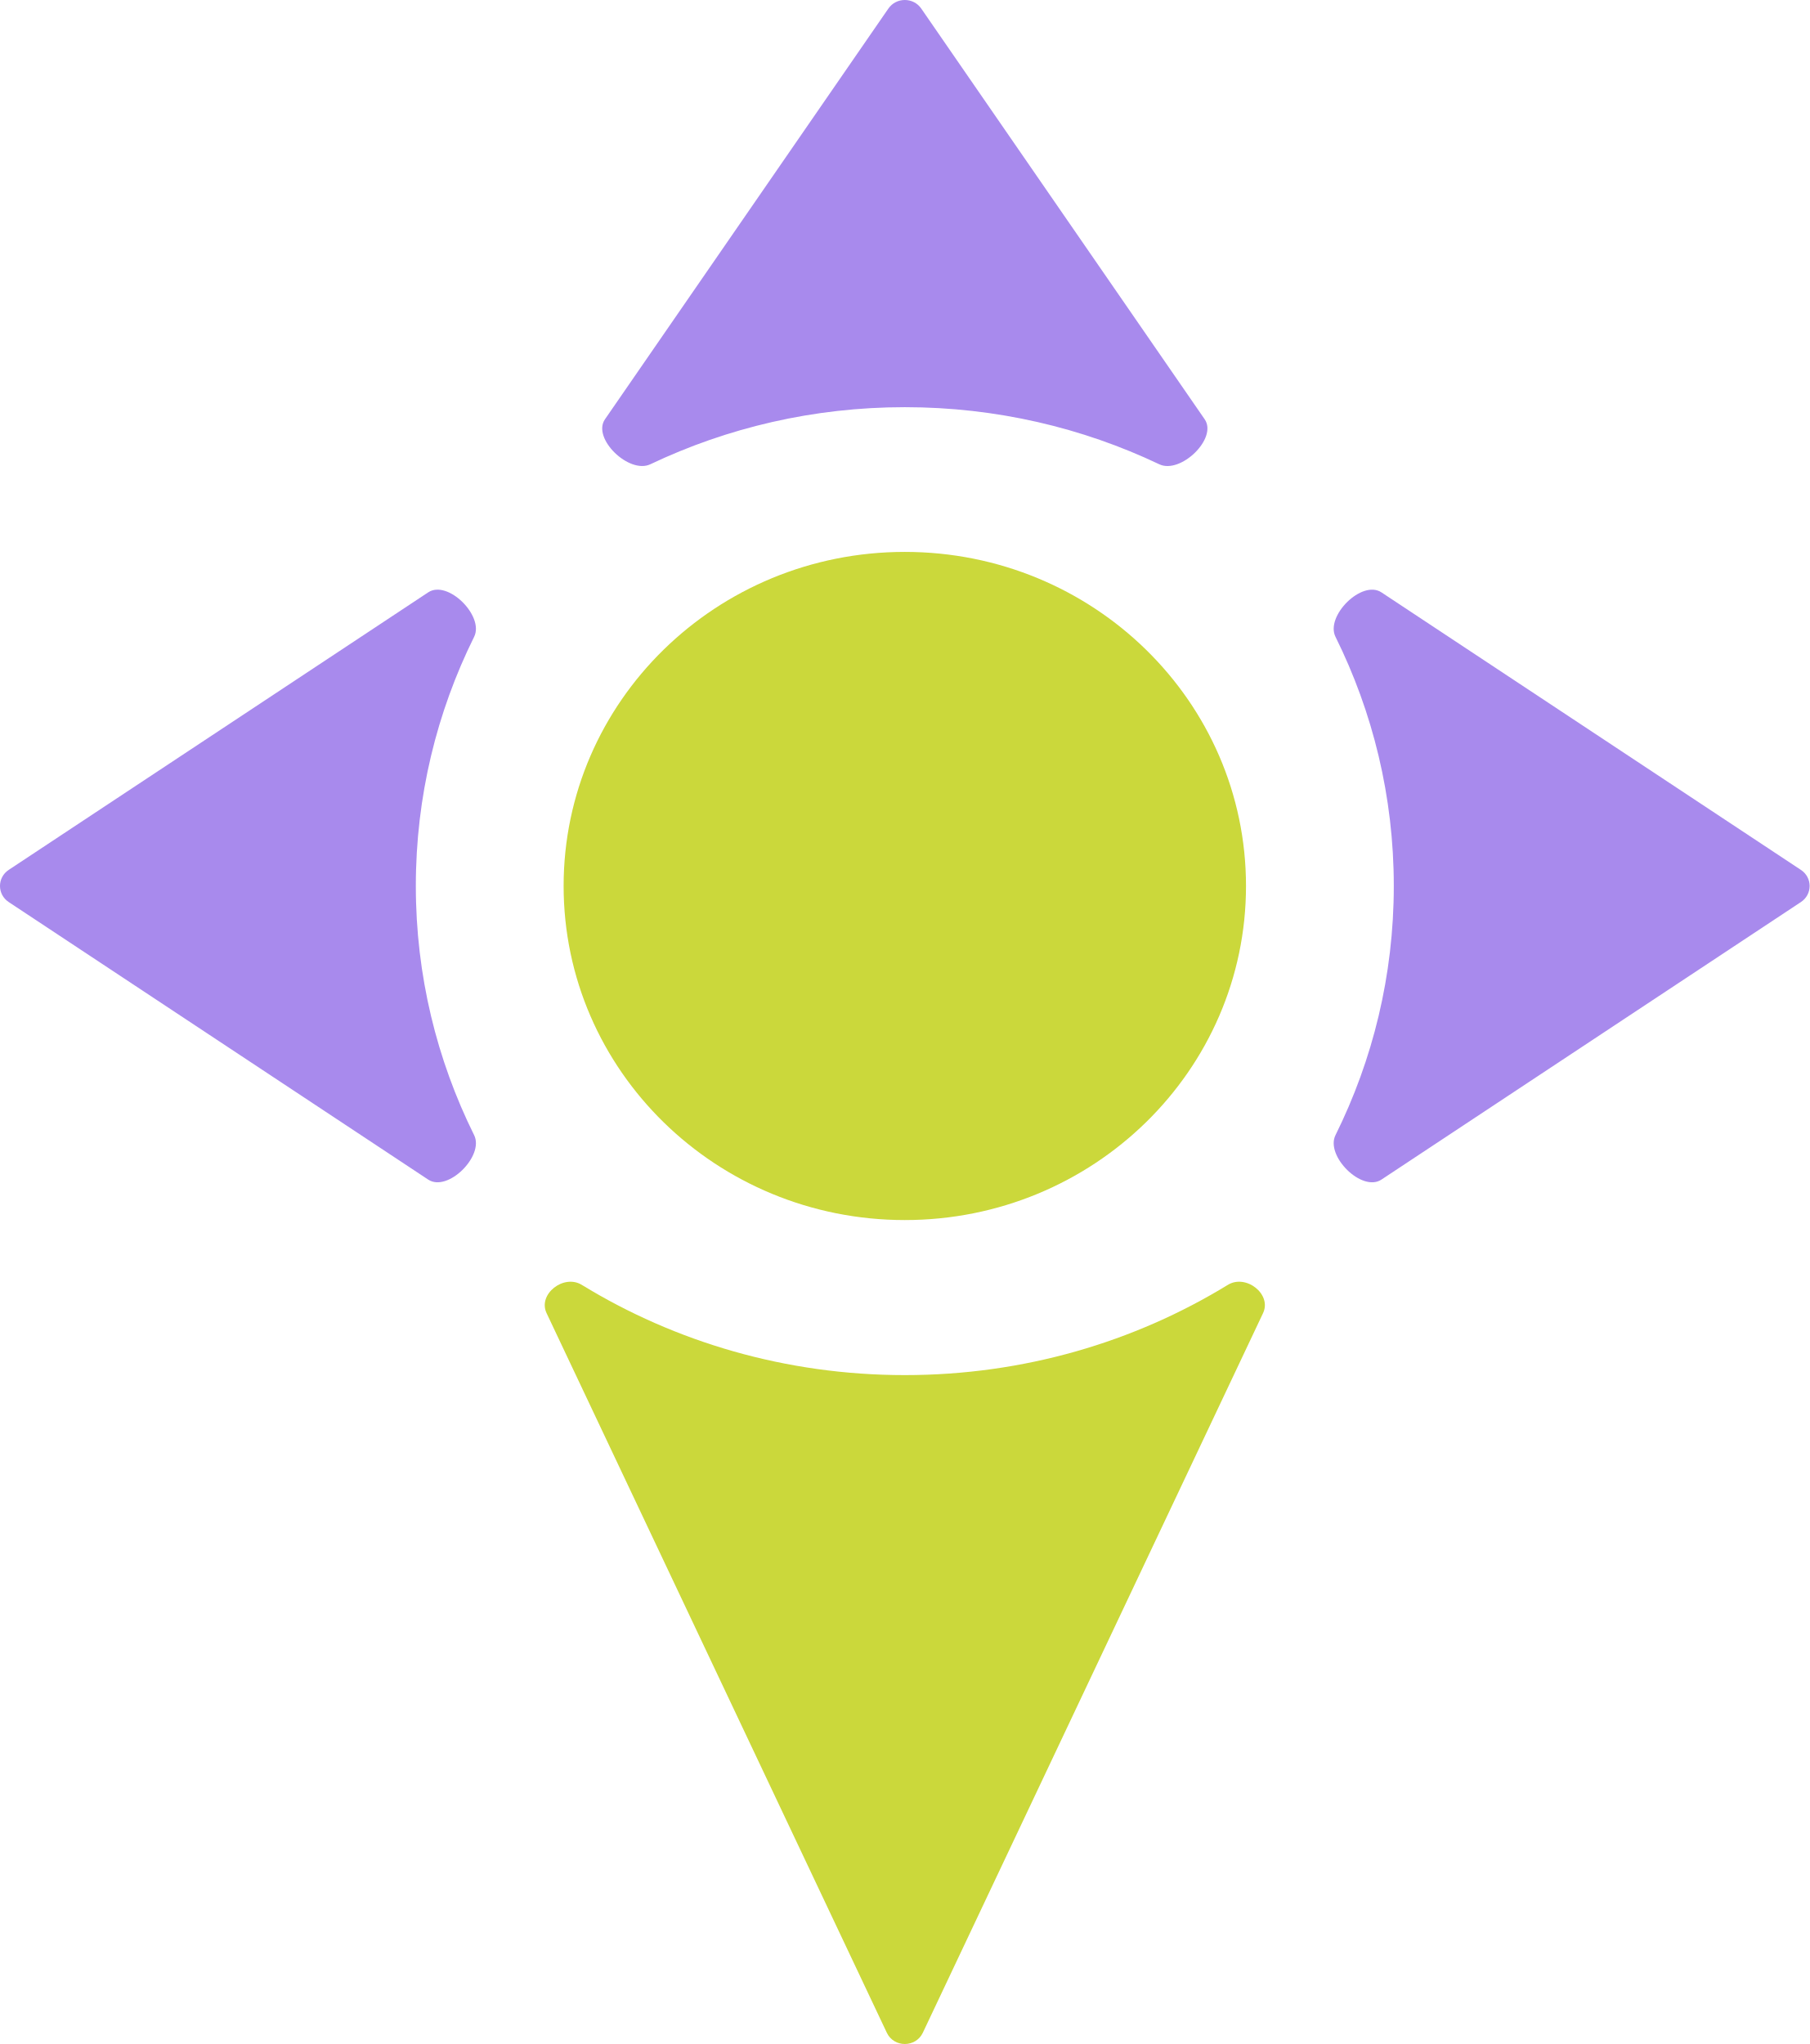
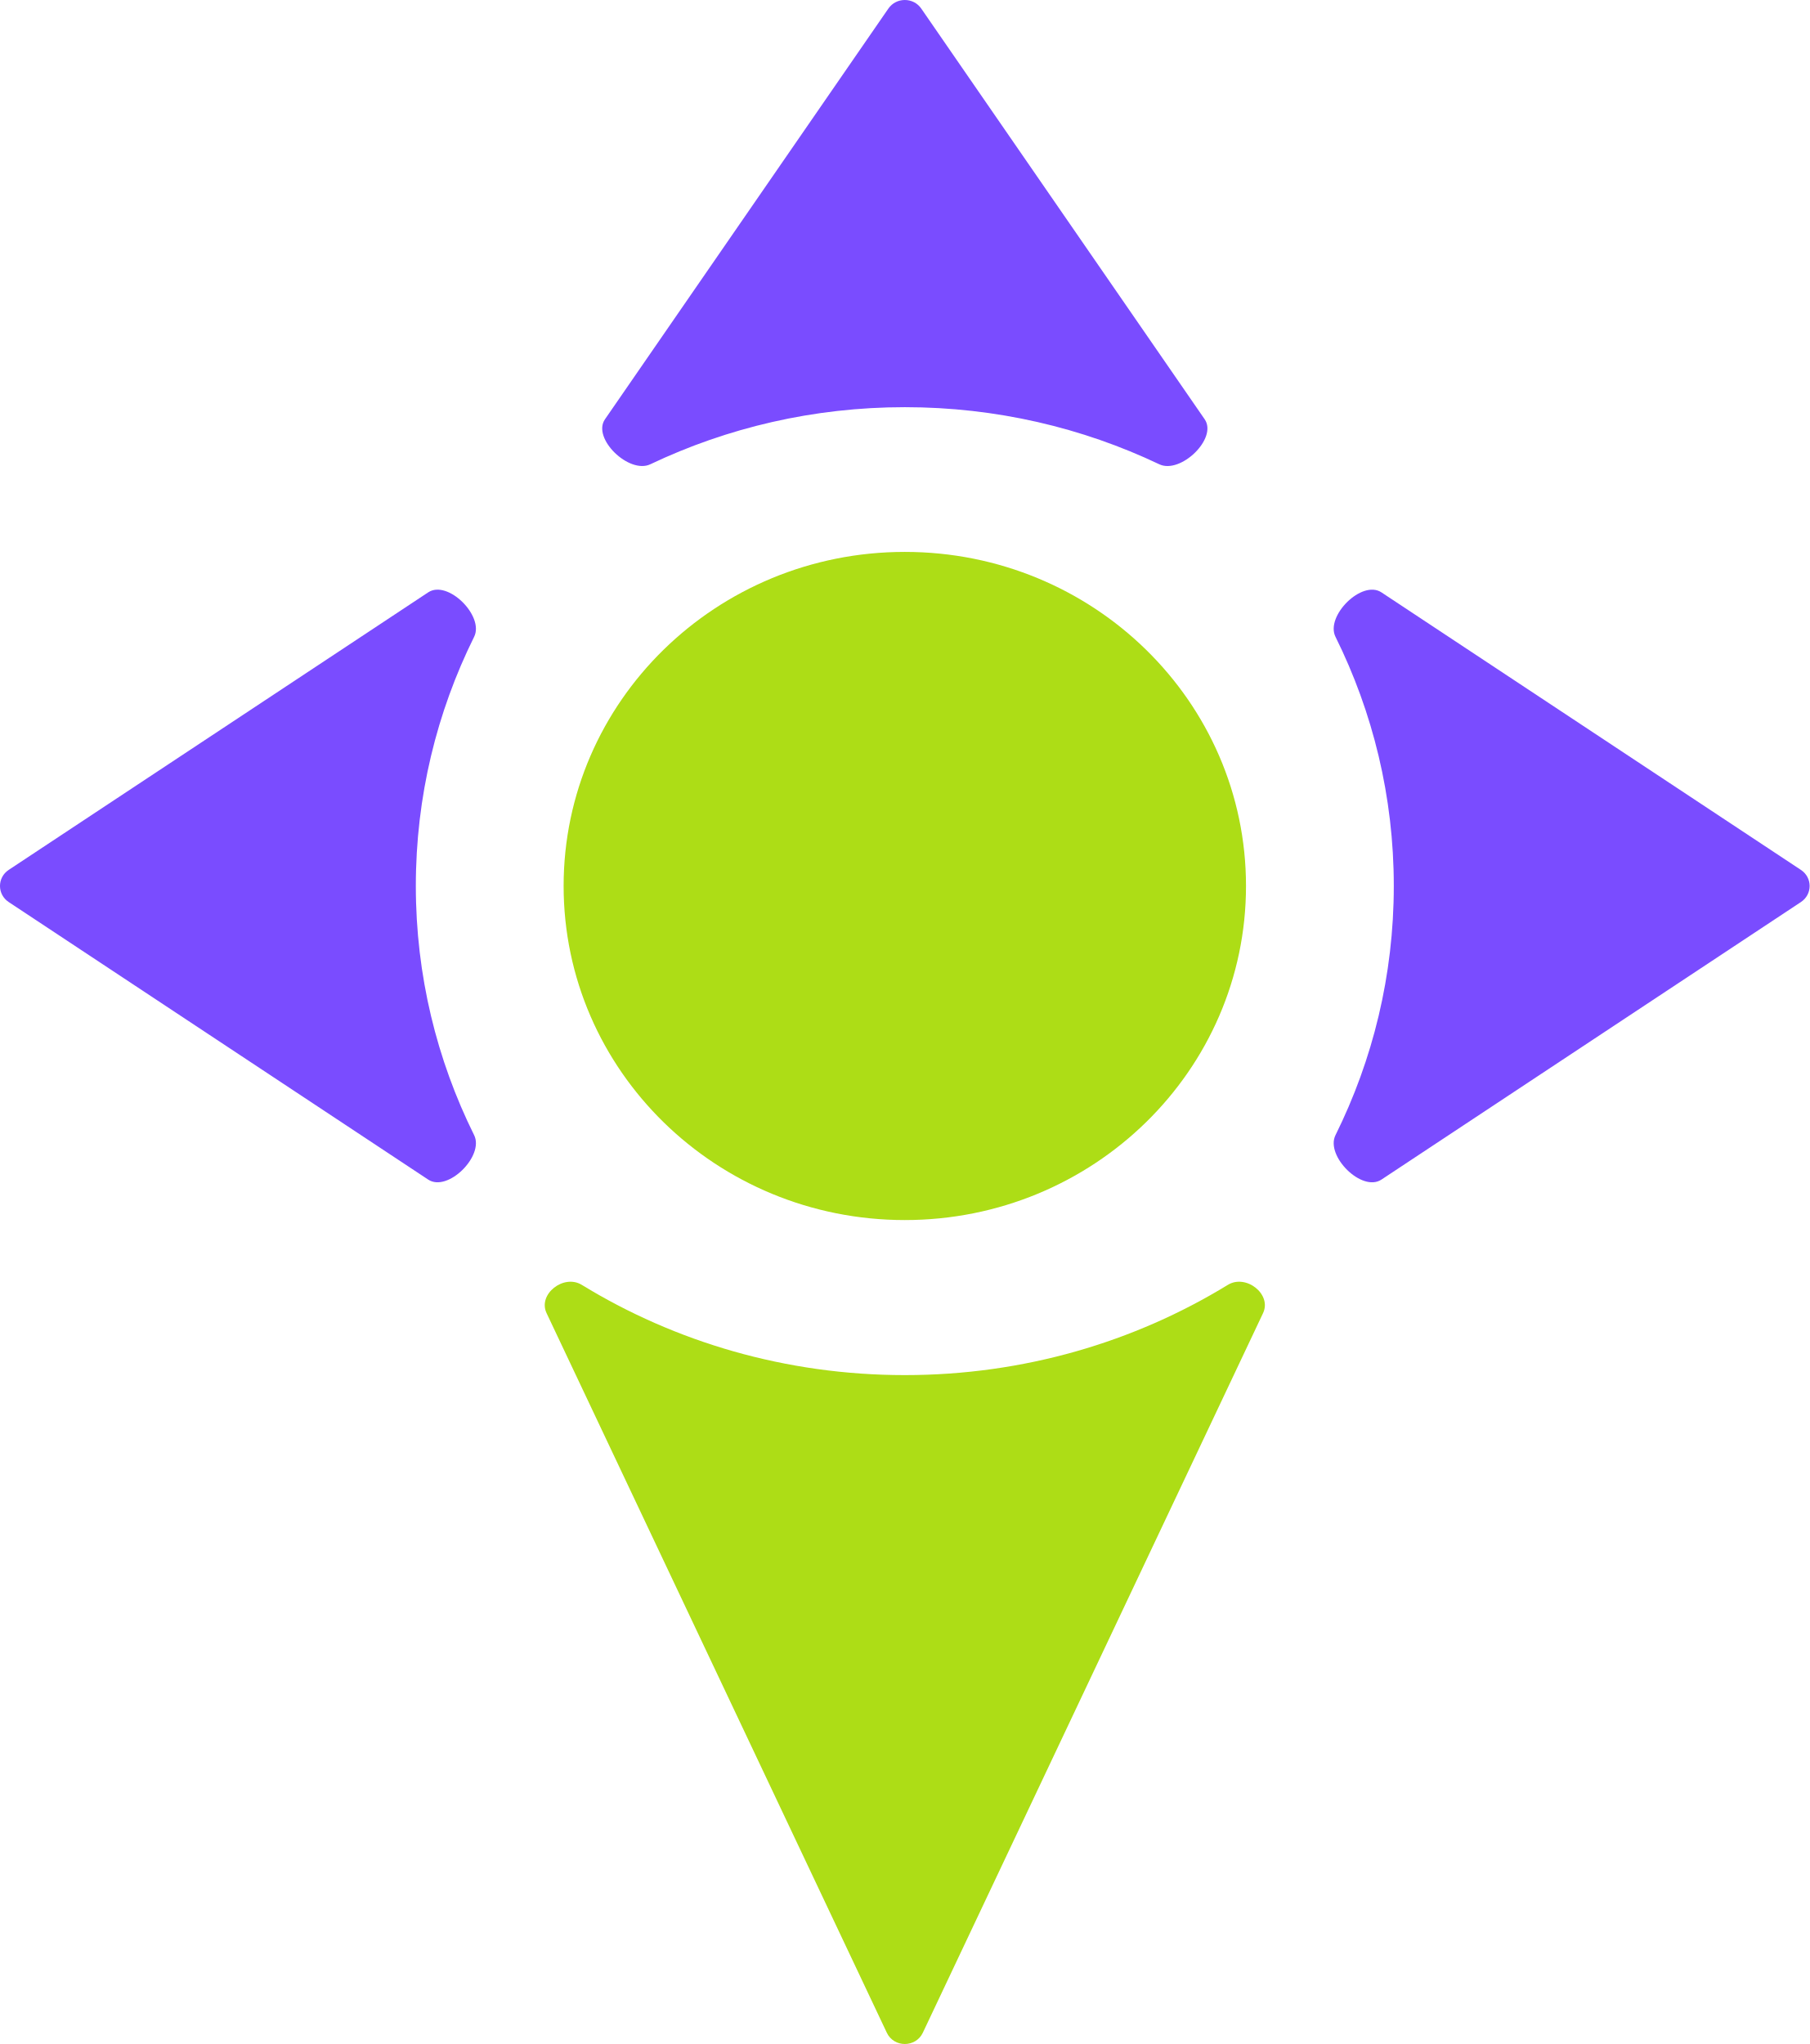
<svg xmlns="http://www.w3.org/2000/svg" width="85" height="96" viewBox="0 0 85 96" fill="none">
-   <path d="M56.585 19.692C57.205 20.591 55.45 22.28 54.454 21.806C50.841 20.088 46.786 19.124 42.5 19.124C38.215 19.124 34.159 20.088 30.547 21.805C29.55 22.279 27.795 20.591 28.416 19.692L41.728 0.402C42.097 -0.134 42.903 -0.134 43.272 0.402L56.585 19.692Z" fill="#A88AED" />
-   <path d="M64.887 55.402C63.969 56.009 62.245 54.291 62.729 53.315C64.483 49.779 65.468 45.808 65.468 41.612C65.468 37.416 64.484 33.445 62.729 29.908C62.245 28.932 63.969 27.214 64.888 27.822L84.59 40.856C85.137 41.217 85.137 42.006 84.59 42.367L64.887 55.402Z" fill="#A88AED" />
-   <path d="M20.113 27.821C21.031 27.214 22.755 28.932 22.271 29.908C20.517 33.444 19.532 37.415 19.532 41.611C19.532 45.807 20.517 49.778 22.271 53.315C22.755 54.291 21.03 56.009 20.112 55.401L0.41 42.367C-0.137 42.006 -0.137 41.217 0.41 40.855L20.113 27.821Z" fill="#A88AED" />
-   <path d="M43.346 95.471C43.012 96.176 41.988 96.176 41.655 95.471L25.673 61.673C25.252 60.783 26.477 59.825 27.327 60.346C31.71 63.029 36.916 64.584 42.5 64.584C48.084 64.584 53.29 63.029 57.673 60.346C58.523 59.825 59.748 60.782 59.327 61.673L43.346 95.471Z" fill="#CBD83B" />
-   <path d="M58.526 41.611C58.526 50.277 51.351 57.302 42.5 57.302C33.649 57.302 26.474 50.277 26.474 41.611C26.474 32.946 33.649 25.921 42.5 25.921C51.351 25.921 58.526 32.946 58.526 41.611Z" fill="#CBD83B" />
+   <path d="M56.585 19.692C57.205 20.591 55.45 22.28 54.454 21.806C50.841 20.088 46.786 19.124 42.5 19.124C38.215 19.124 34.159 20.088 30.547 21.805C29.55 22.279 27.795 20.591 28.416 19.692L41.728 0.402C42.097 -0.134 42.903 -0.134 43.272 0.402L56.585 19.692Z" fill="#7A4CFF" />
+   <path d="M64.887 55.402C63.969 56.009 62.245 54.291 62.729 53.315C64.483 49.779 65.468 45.808 65.468 41.612C65.468 37.416 64.484 33.445 62.729 29.908C62.245 28.932 63.969 27.214 64.888 27.822L84.59 40.856C85.137 41.217 85.137 42.006 84.59 42.367L64.887 55.402Z" fill="#7A4CFF" />
+   <path d="M20.113 27.821C21.031 27.214 22.755 28.932 22.271 29.908C20.517 33.444 19.532 37.415 19.532 41.611C19.532 45.807 20.517 49.778 22.271 53.315C22.755 54.291 21.03 56.009 20.112 55.401L0.41 42.367C-0.137 42.006 -0.137 41.217 0.41 40.855L20.113 27.821Z" fill="#7A4CFF" />
+   <path d="M43.346 95.471C43.012 96.176 41.988 96.176 41.655 95.471L25.673 61.673C25.252 60.783 26.477 59.825 27.327 60.346C31.71 63.029 36.916 64.584 42.5 64.584C48.084 64.584 53.29 63.029 57.673 60.346C58.523 59.825 59.748 60.782 59.327 61.673L43.346 95.471Z" fill="#ADDD16" />
+   <path d="M58.526 41.611C58.526 50.277 51.351 57.302 42.5 57.302C33.649 57.302 26.474 50.277 26.474 41.611C26.474 32.946 33.649 25.921 42.5 25.921C51.351 25.921 58.526 32.946 58.526 41.611Z" fill="#ADDD16" />
</svg>
